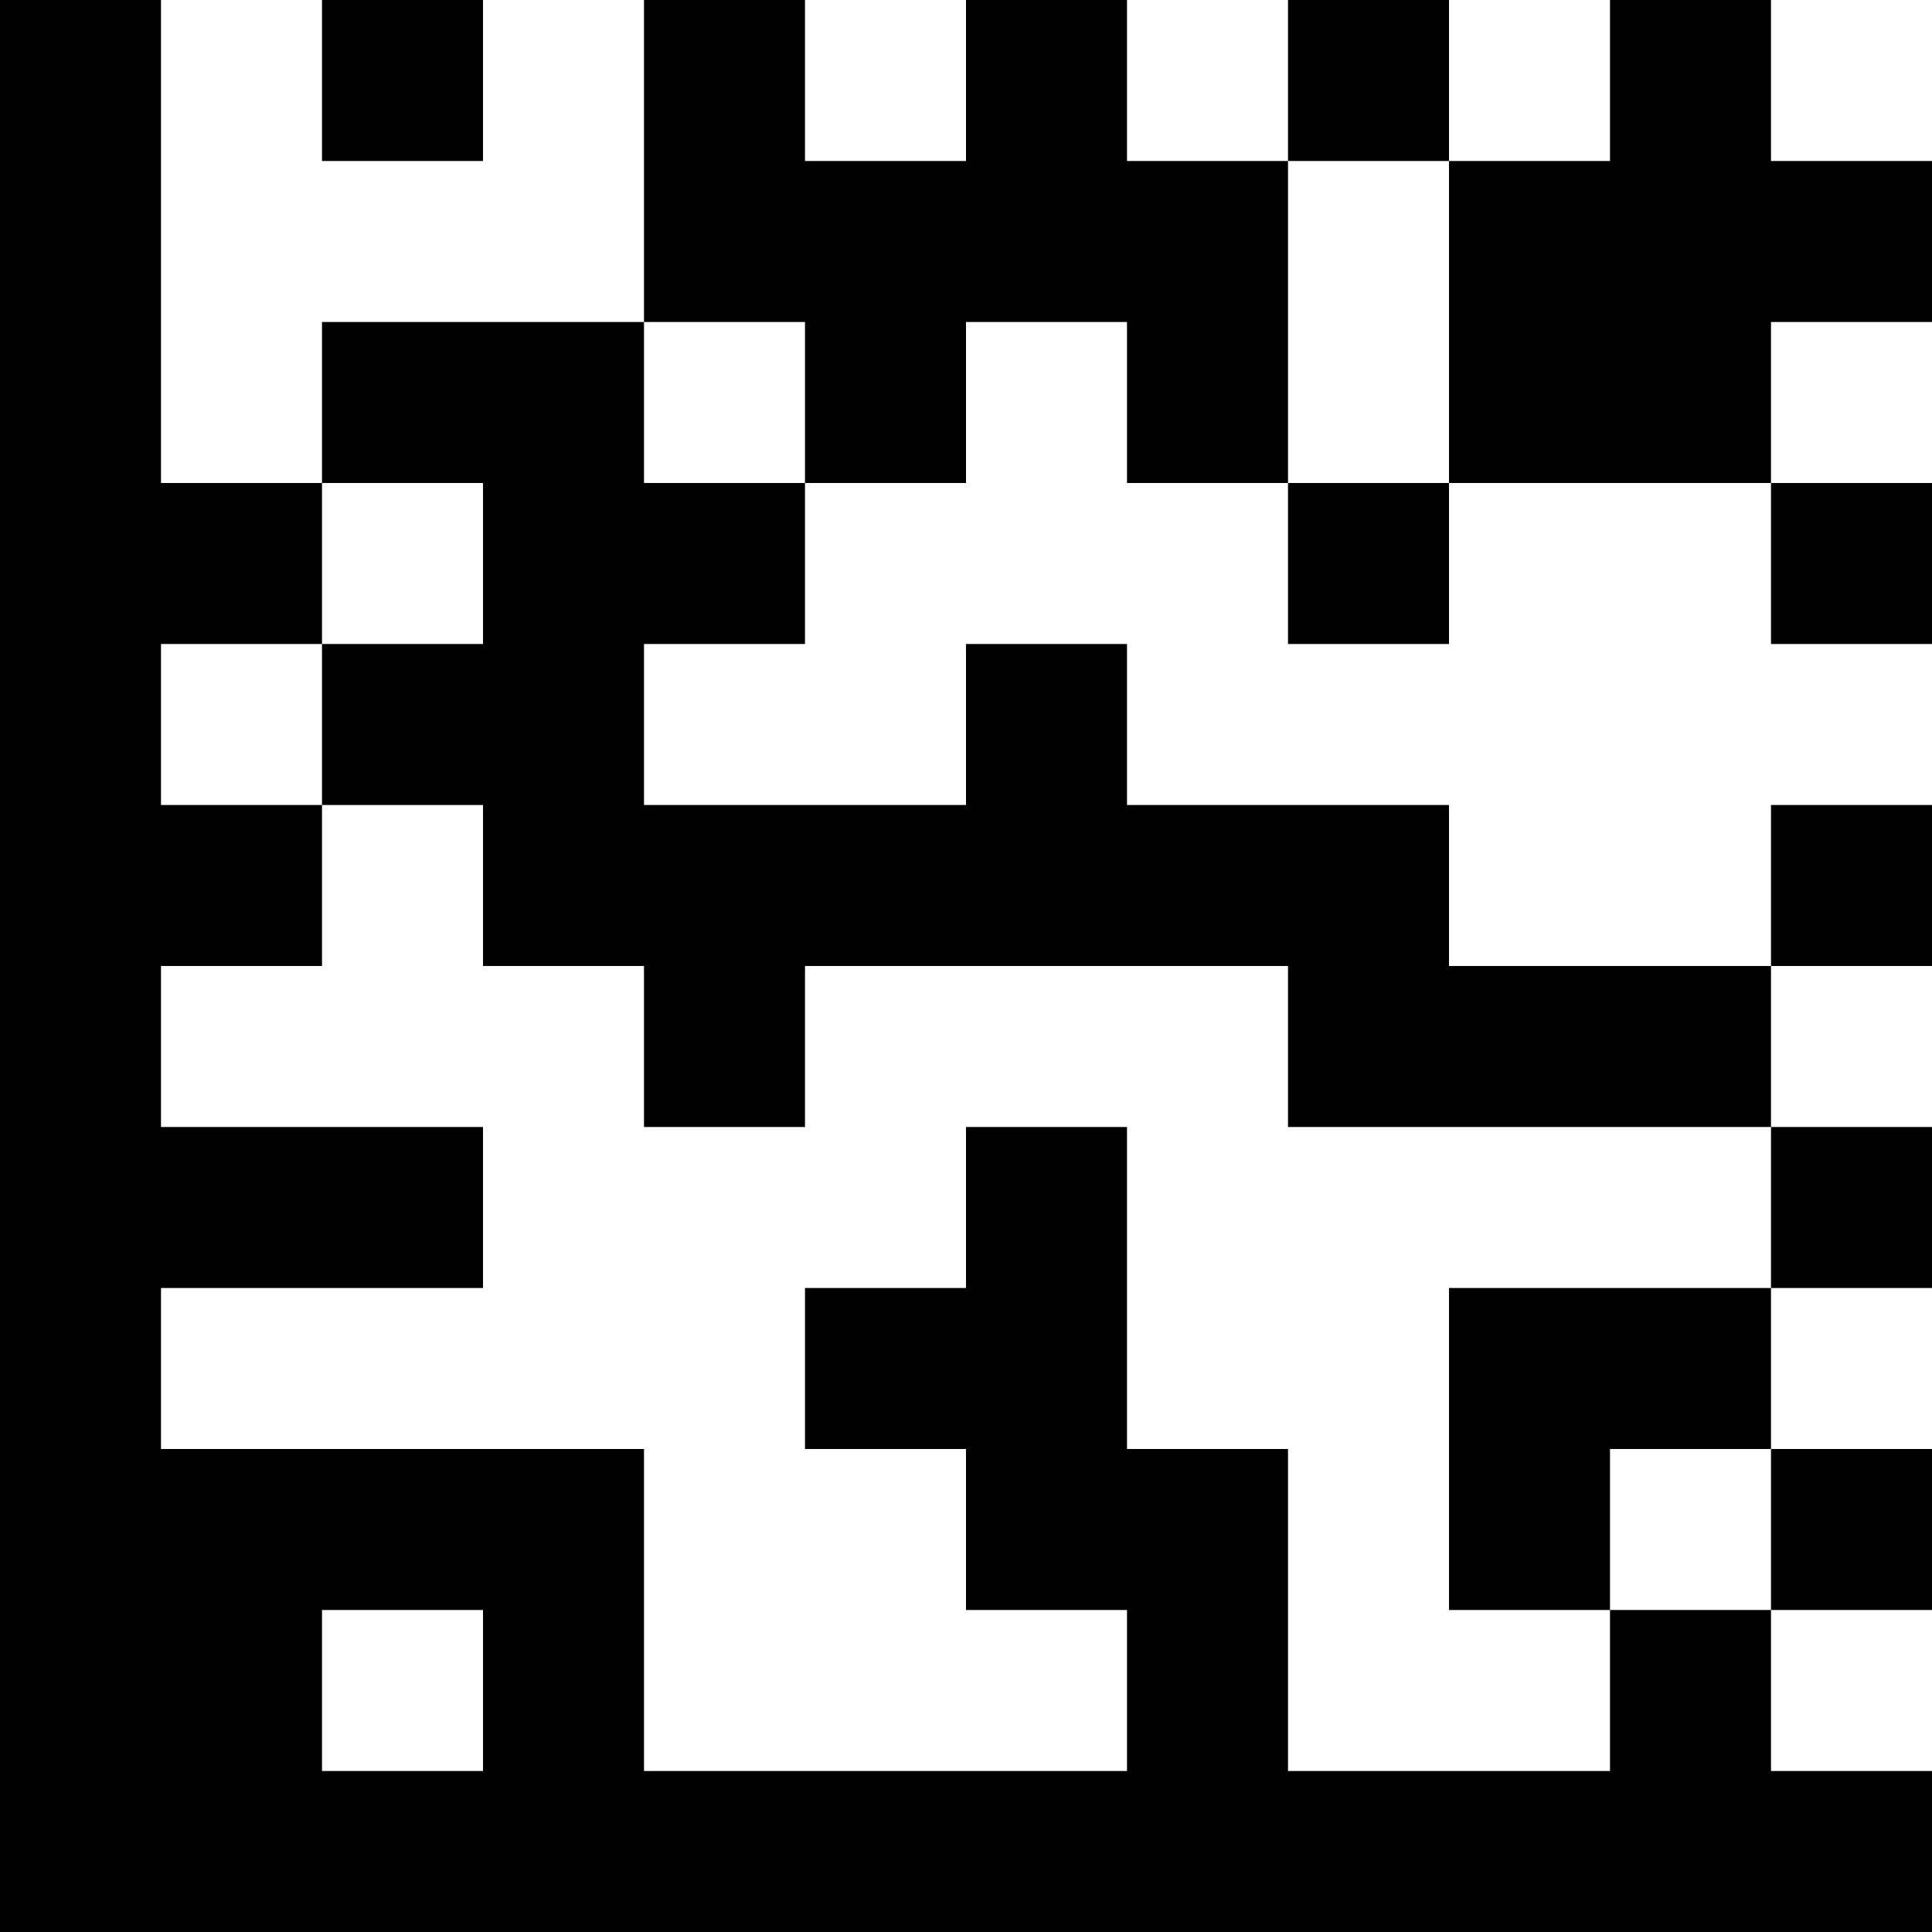
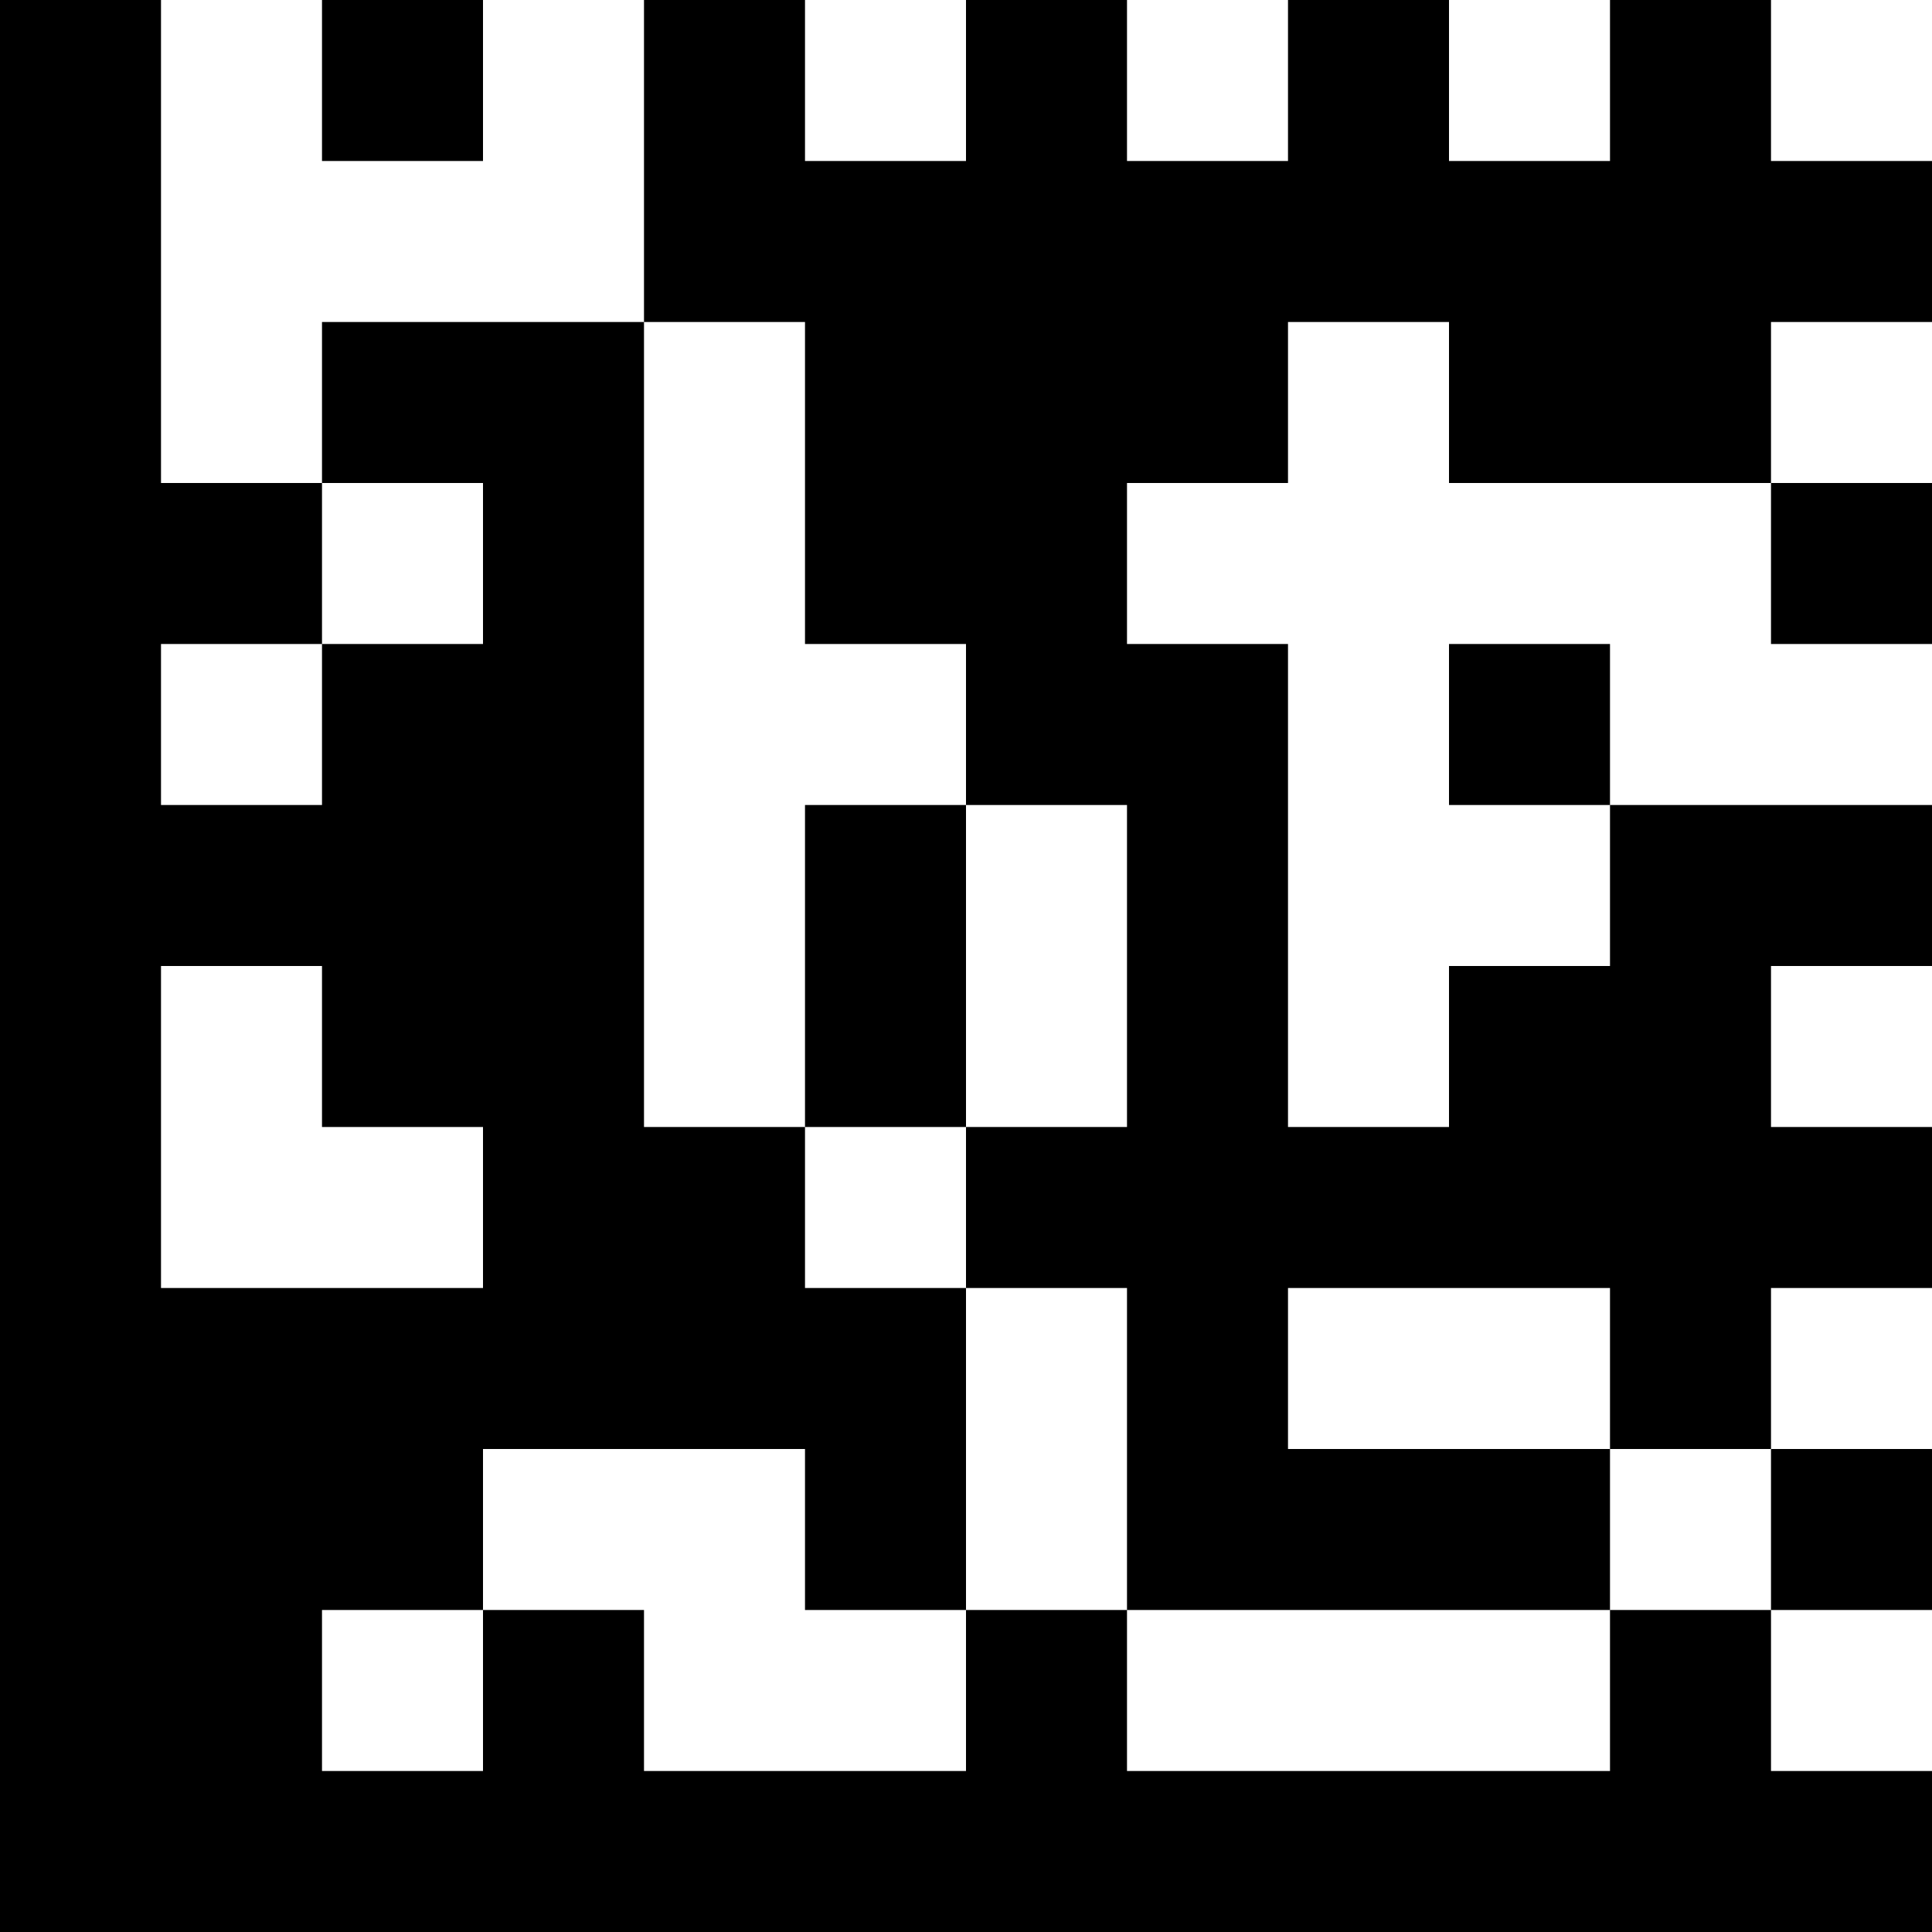
<svg xmlns="http://www.w3.org/2000/svg" width="96" height="96" version="1.1">
  <g id="barcode" fill="#000000">
    <rect x="0" y="0" width="96" height="96" fill="#FFFFFF" />
-     <path d="M0 0h8v24h-8ZM16 0h8v8h-8ZM32 0h8v8h-8ZM48 0h8v8h-8ZM64 0h8v8h-8ZM80 0h8v8h-8ZM32 8h32v8h-32ZM72 8h24v8h-24ZM16 16h16v8h-16ZM40 16h8v8h-8ZM56 16h8v8h-8ZM72 16h16v8h-16ZM0 24h16v8h-16ZM24 24h16v8h-16ZM64 24h8v8h-8ZM88 24h8v8h-8ZM0 32h8v8h-8ZM16 32h16v8h-16ZM48 32h8v8h-8ZM0 40h16v8h-16ZM24 40h48v8h-48ZM88 40h8v8h-8ZM0 48h8v8h-8ZM32 48h8v8h-8ZM64 48h24v8h-24ZM0 56h24v8h-24ZM48 56h8v8h-8ZM88 56h8v8h-8ZM0 64h8v8h-8ZM40 64h16v8h-16ZM72 64h16v8h-16ZM0 72h32v8h-32ZM48 72h16v8h-16ZM72 72h8v8h-8ZM88 72h8v8h-8ZM0 80h16v8h-16ZM24 80h8v8h-8ZM56 80h8v8h-8ZM80 80h8v8h-8ZM0 88h96v8h-96Z" />
+     <path d="M0 0h8v24h-8ZM16 0h8v8h-8ZM32 0h8v8h-8ZM48 0h8v8h-8ZM64 0h8v8h-8ZM80 0h8v8h-8ZM32 8h64v8h-64ZM16 16h16v8h-16ZM40 16h24v8h-24ZM72 16h16v8h-16ZM0 24h16v8h-16ZM24 24h8v8h-8ZM40 24h16v8h-16ZM88 24h8v8h-8ZM0 32h8v8h-8ZM16 32h16v8h-16ZM48 32h16v8h-16ZM72 32h8v8h-8ZM0 40h32v8h-32ZM40 40h8v16h-8ZM56 40h8v16h-8ZM80 40h16v8h-16ZM0 48h8v16h-8ZM16 48h16v8h-16ZM72 48h16v8h-16ZM24 56h16v8h-16ZM48 56h48v8h-48ZM0 64h48v8h-48ZM56 64h8v8h-8ZM80 64h8v8h-8ZM0 72h24v8h-24ZM40 72h8v8h-8ZM56 72h24v8h-24ZM88 72h8v8h-8ZM0 80h16v8h-16ZM24 80h8v8h-8ZM48 80h8v8h-8ZM80 80h8v8h-8ZM0 88h96v8h-96Z" />
  </g>
</svg>
